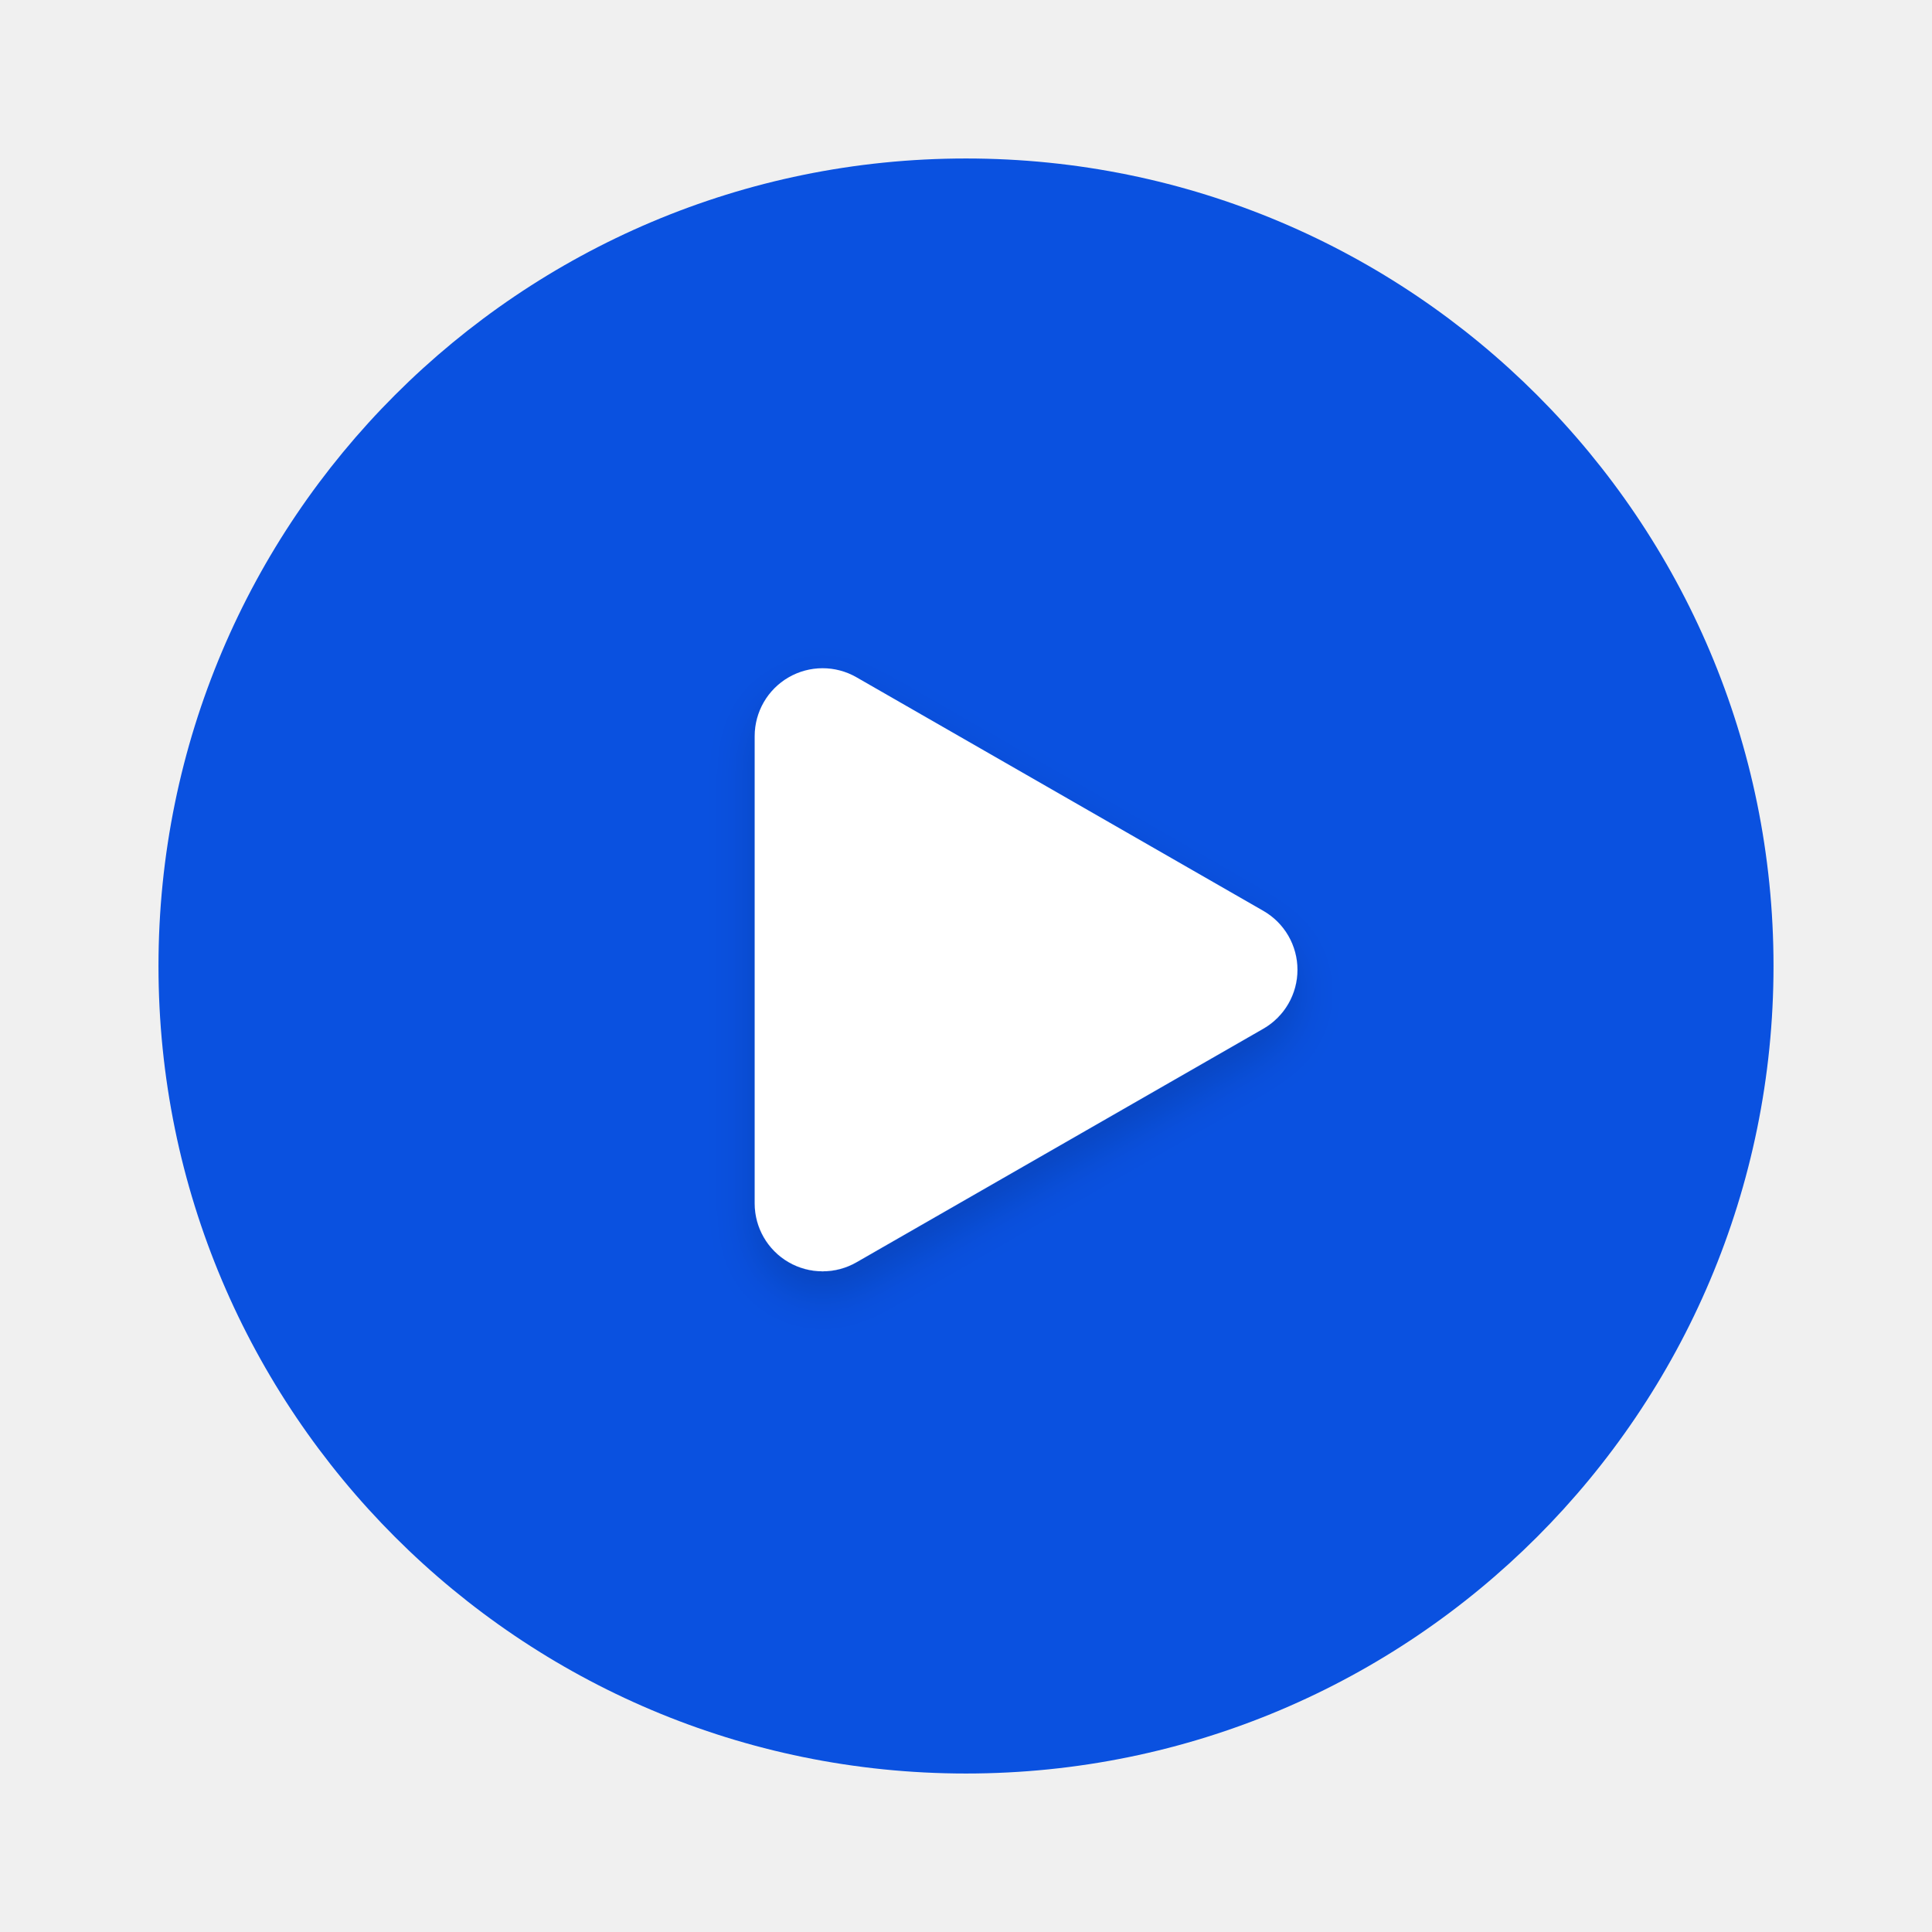
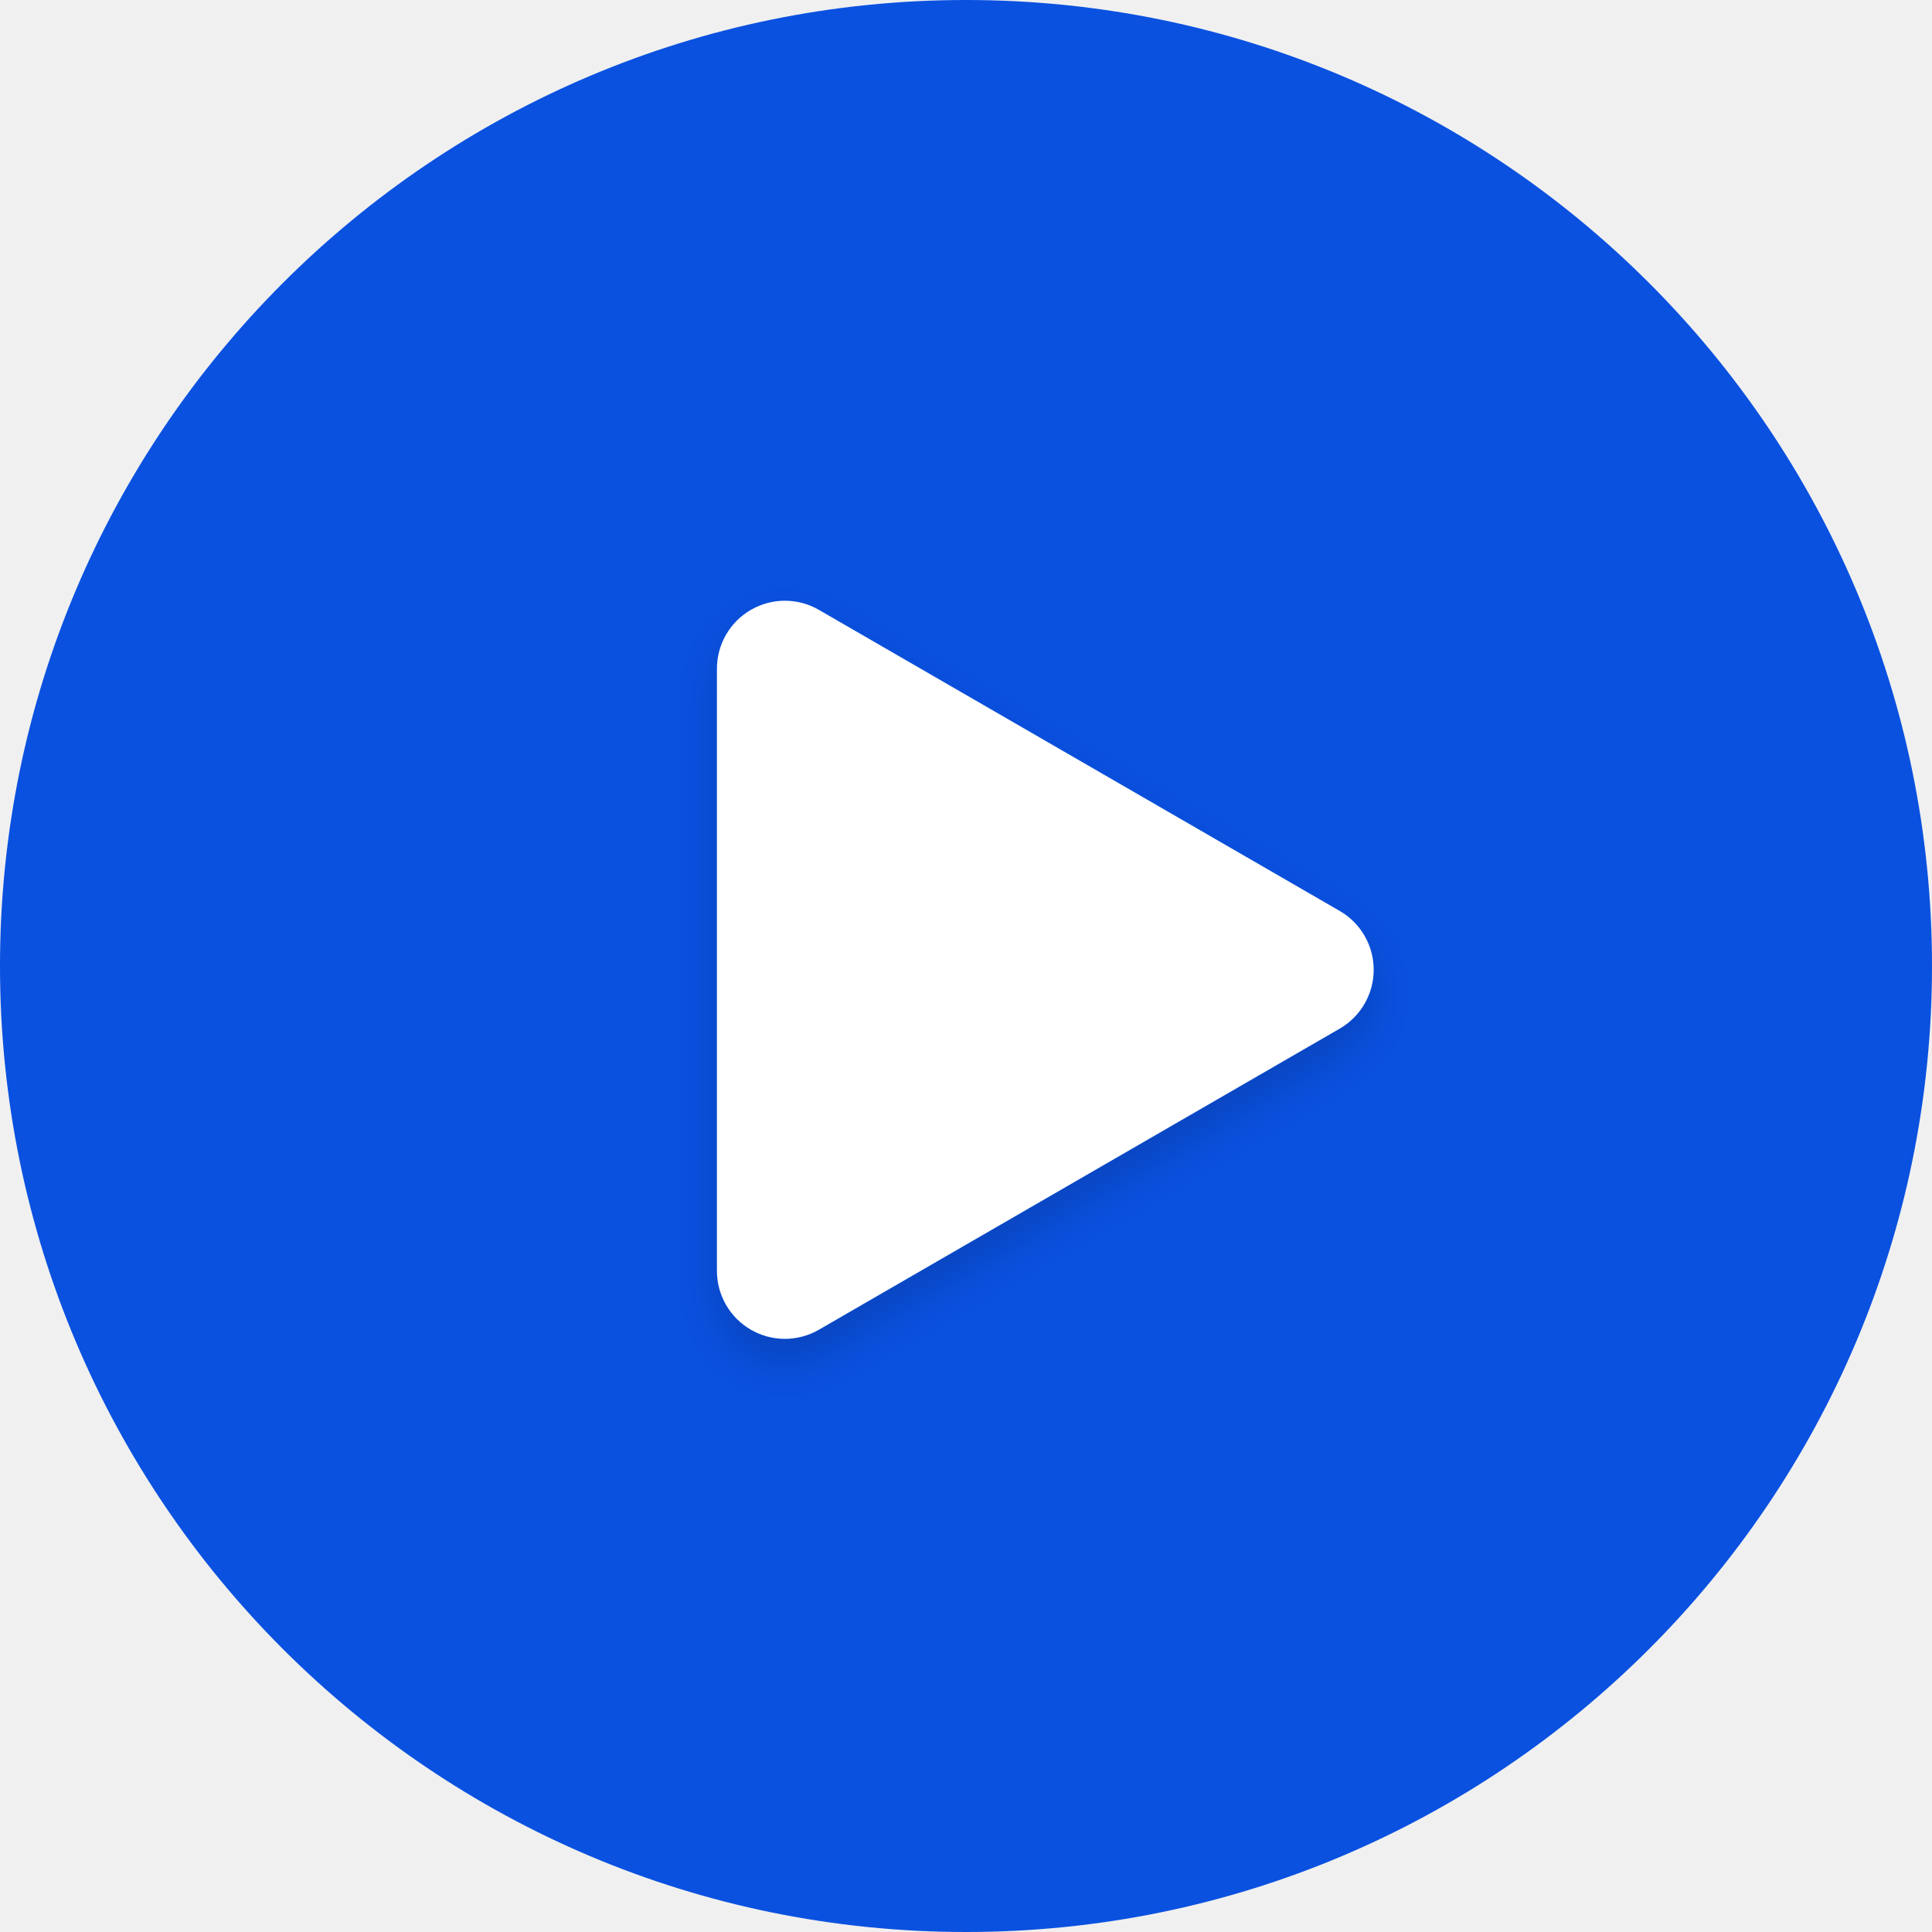
<svg xmlns="http://www.w3.org/2000/svg" width="256" height="256" viewBox="0 0 256 256">
  <defs>
    <style>.a{clip-path:url(#d);}.b{fill:#0a51e0;}.c{fill:#fff;}.d{filter:url(#a);}</style>
-     <filter id="a" x="91" y="76" width="99" height="111" filterUnits="userSpaceOnUse">
+     <filter id="a" x="86" y="67" width="114" height="129" filterUnits="userSpaceOnUse">
      <feOffset dy="3" input="SourceAlpha" />
      <feGaussianBlur stdDeviation="3" result="b" />
      <feFlood flood-opacity="0.161" />
      <feComposite operator="in" in2="b" />
      <feComposite in="SourceGraphic" />
    </filter>
    <clipPath id="d">
      <rect width="256" height="256" />
    </clipPath>
  </defs>
  <g id="c" class="a">
-     <rect class="b" width="214" height="214" rx="107" transform="translate(21 21)" />
+     <rect class="b" width="256" height="256" rx="128" />
    <g class="d" transform="matrix(1, 0, 0, 1, 0, 0)">
-       <path class="c" d="M38.695,13.6a9,9,0,0,1,15.611,0L85.261,67.519A9,9,0,0,1,77.456,81H15.544A9,9,0,0,1,7.739,67.519Z" transform="translate(181 82) rotate(90)" />
+       <path class="c" d="M47.708,13.477a9,9,0,0,1,15.583,0l39.9,69.018A9,9,0,0,1,95.4,96H15.6A9,9,0,0,1,7.807,82.5Z" transform="translate(191 73) rotate(90)" />
    </g>
  </g>
</svg>
